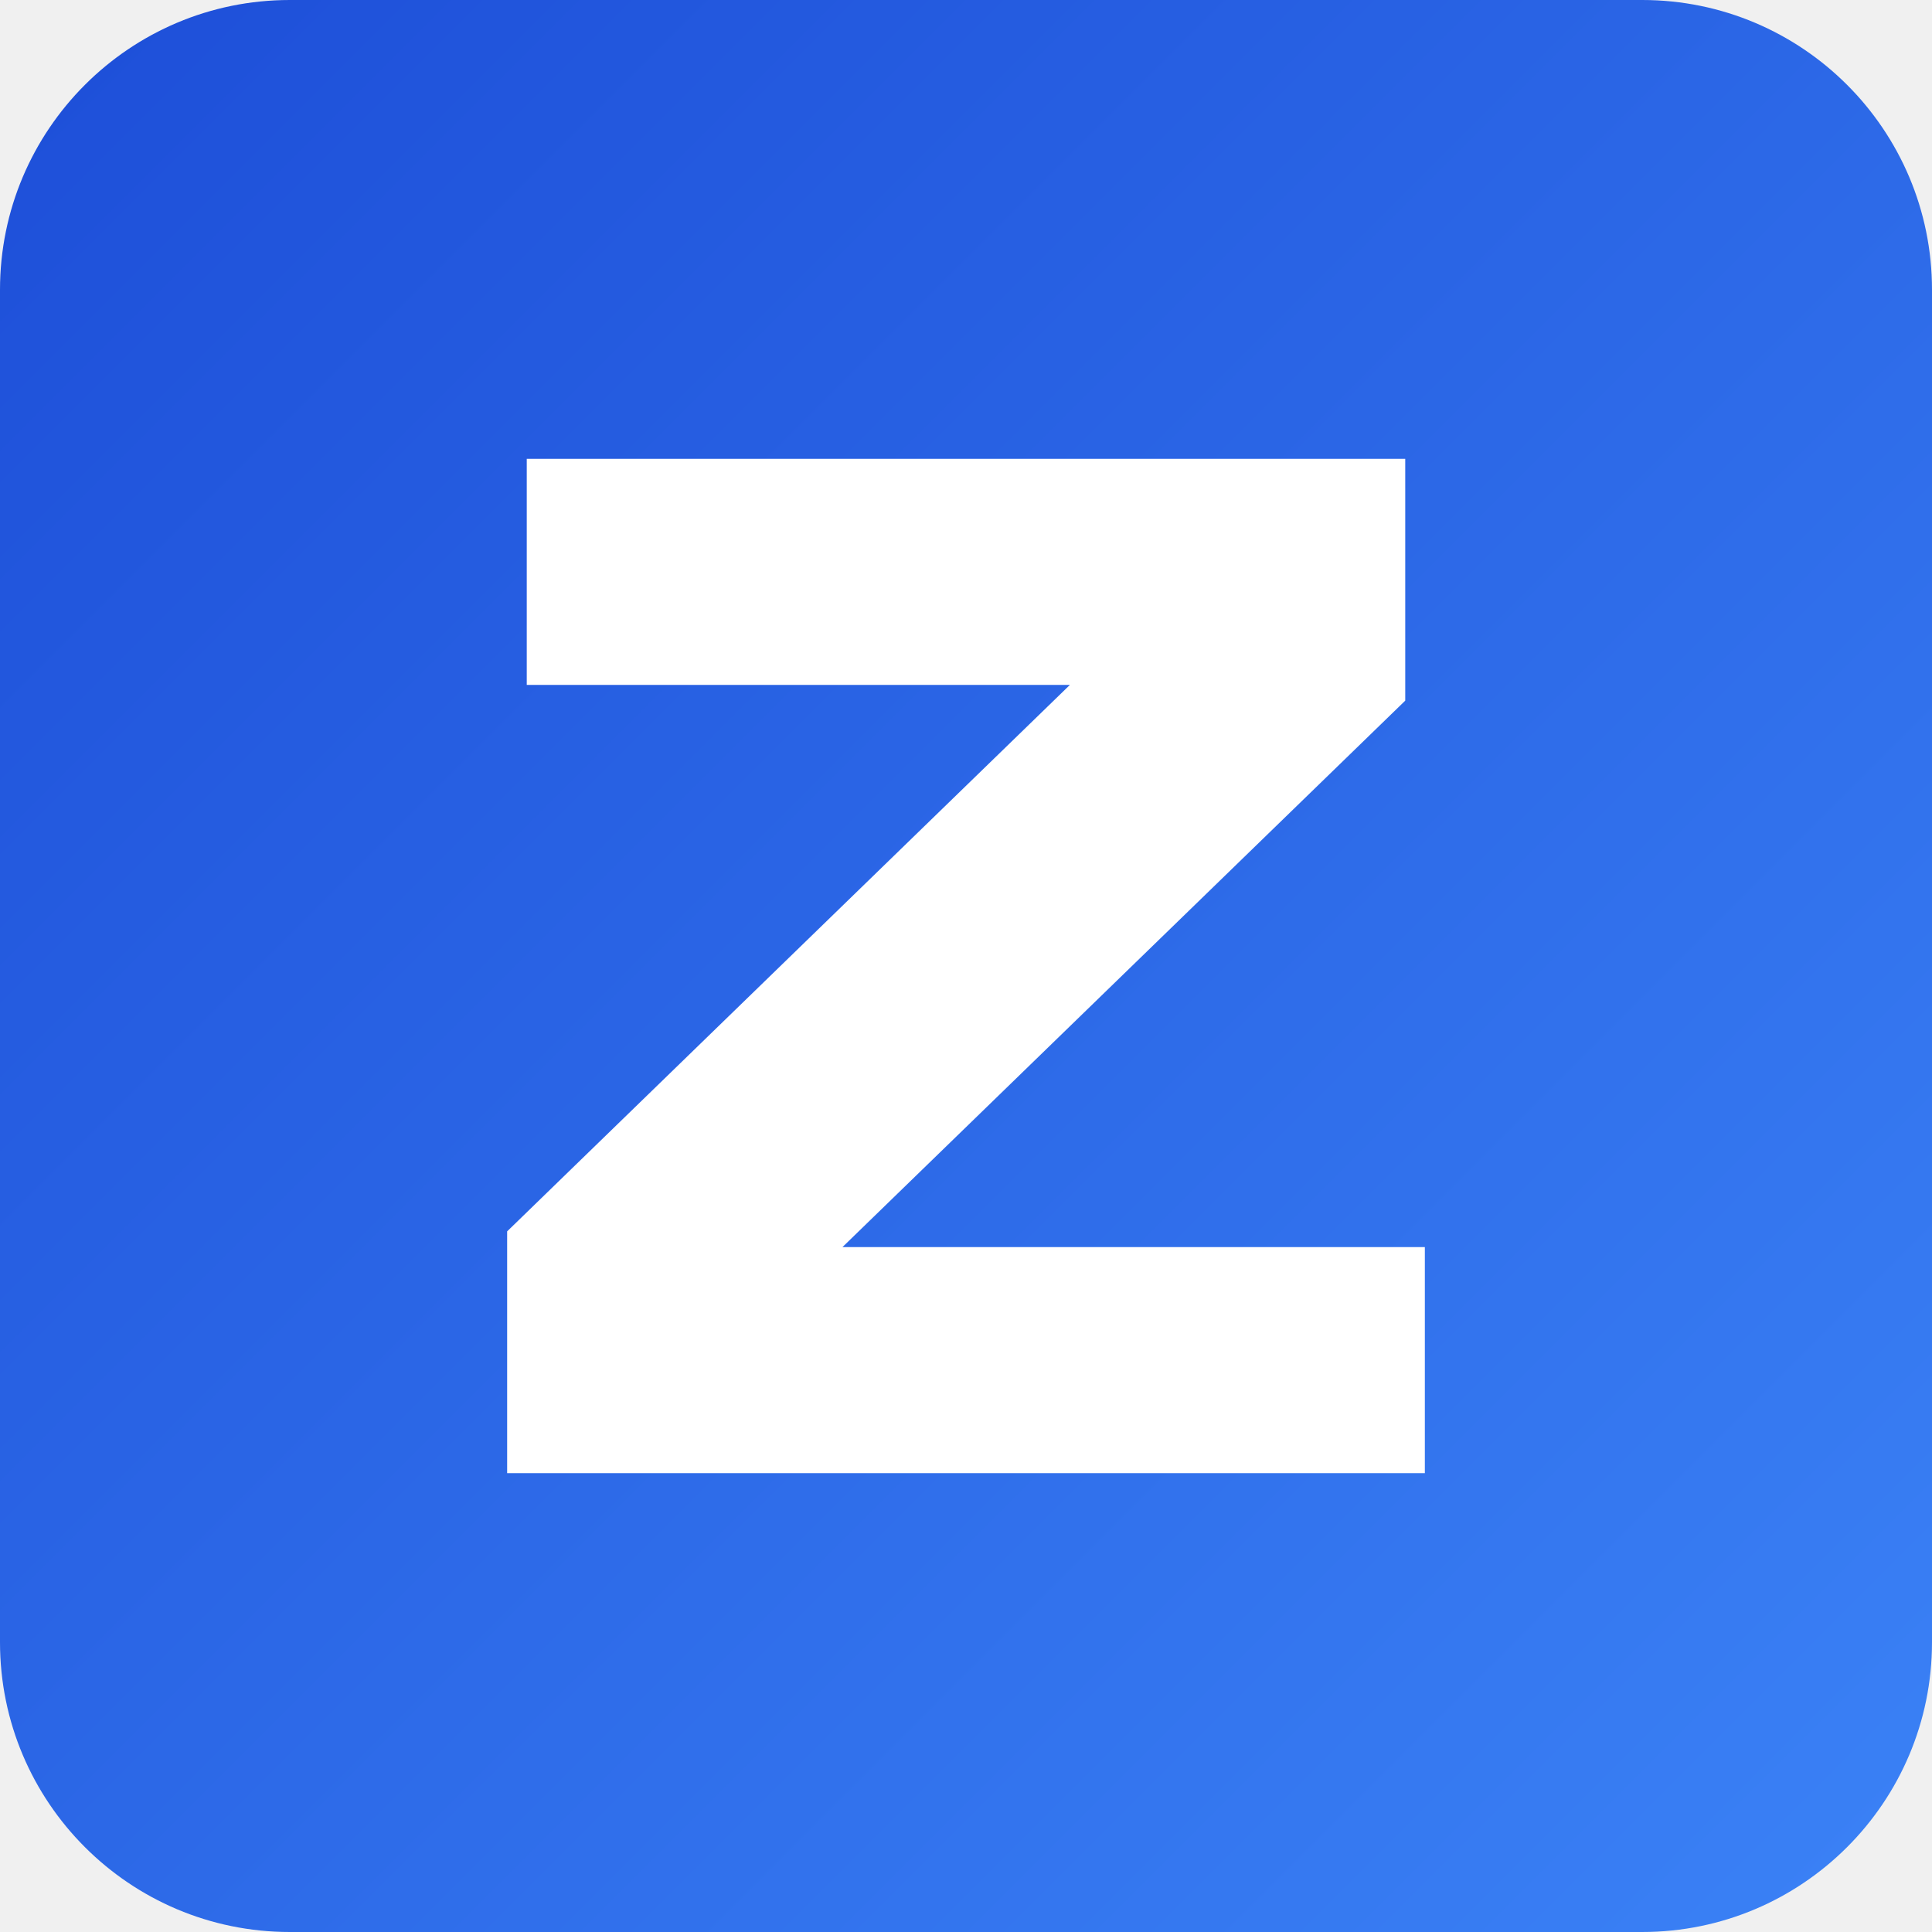
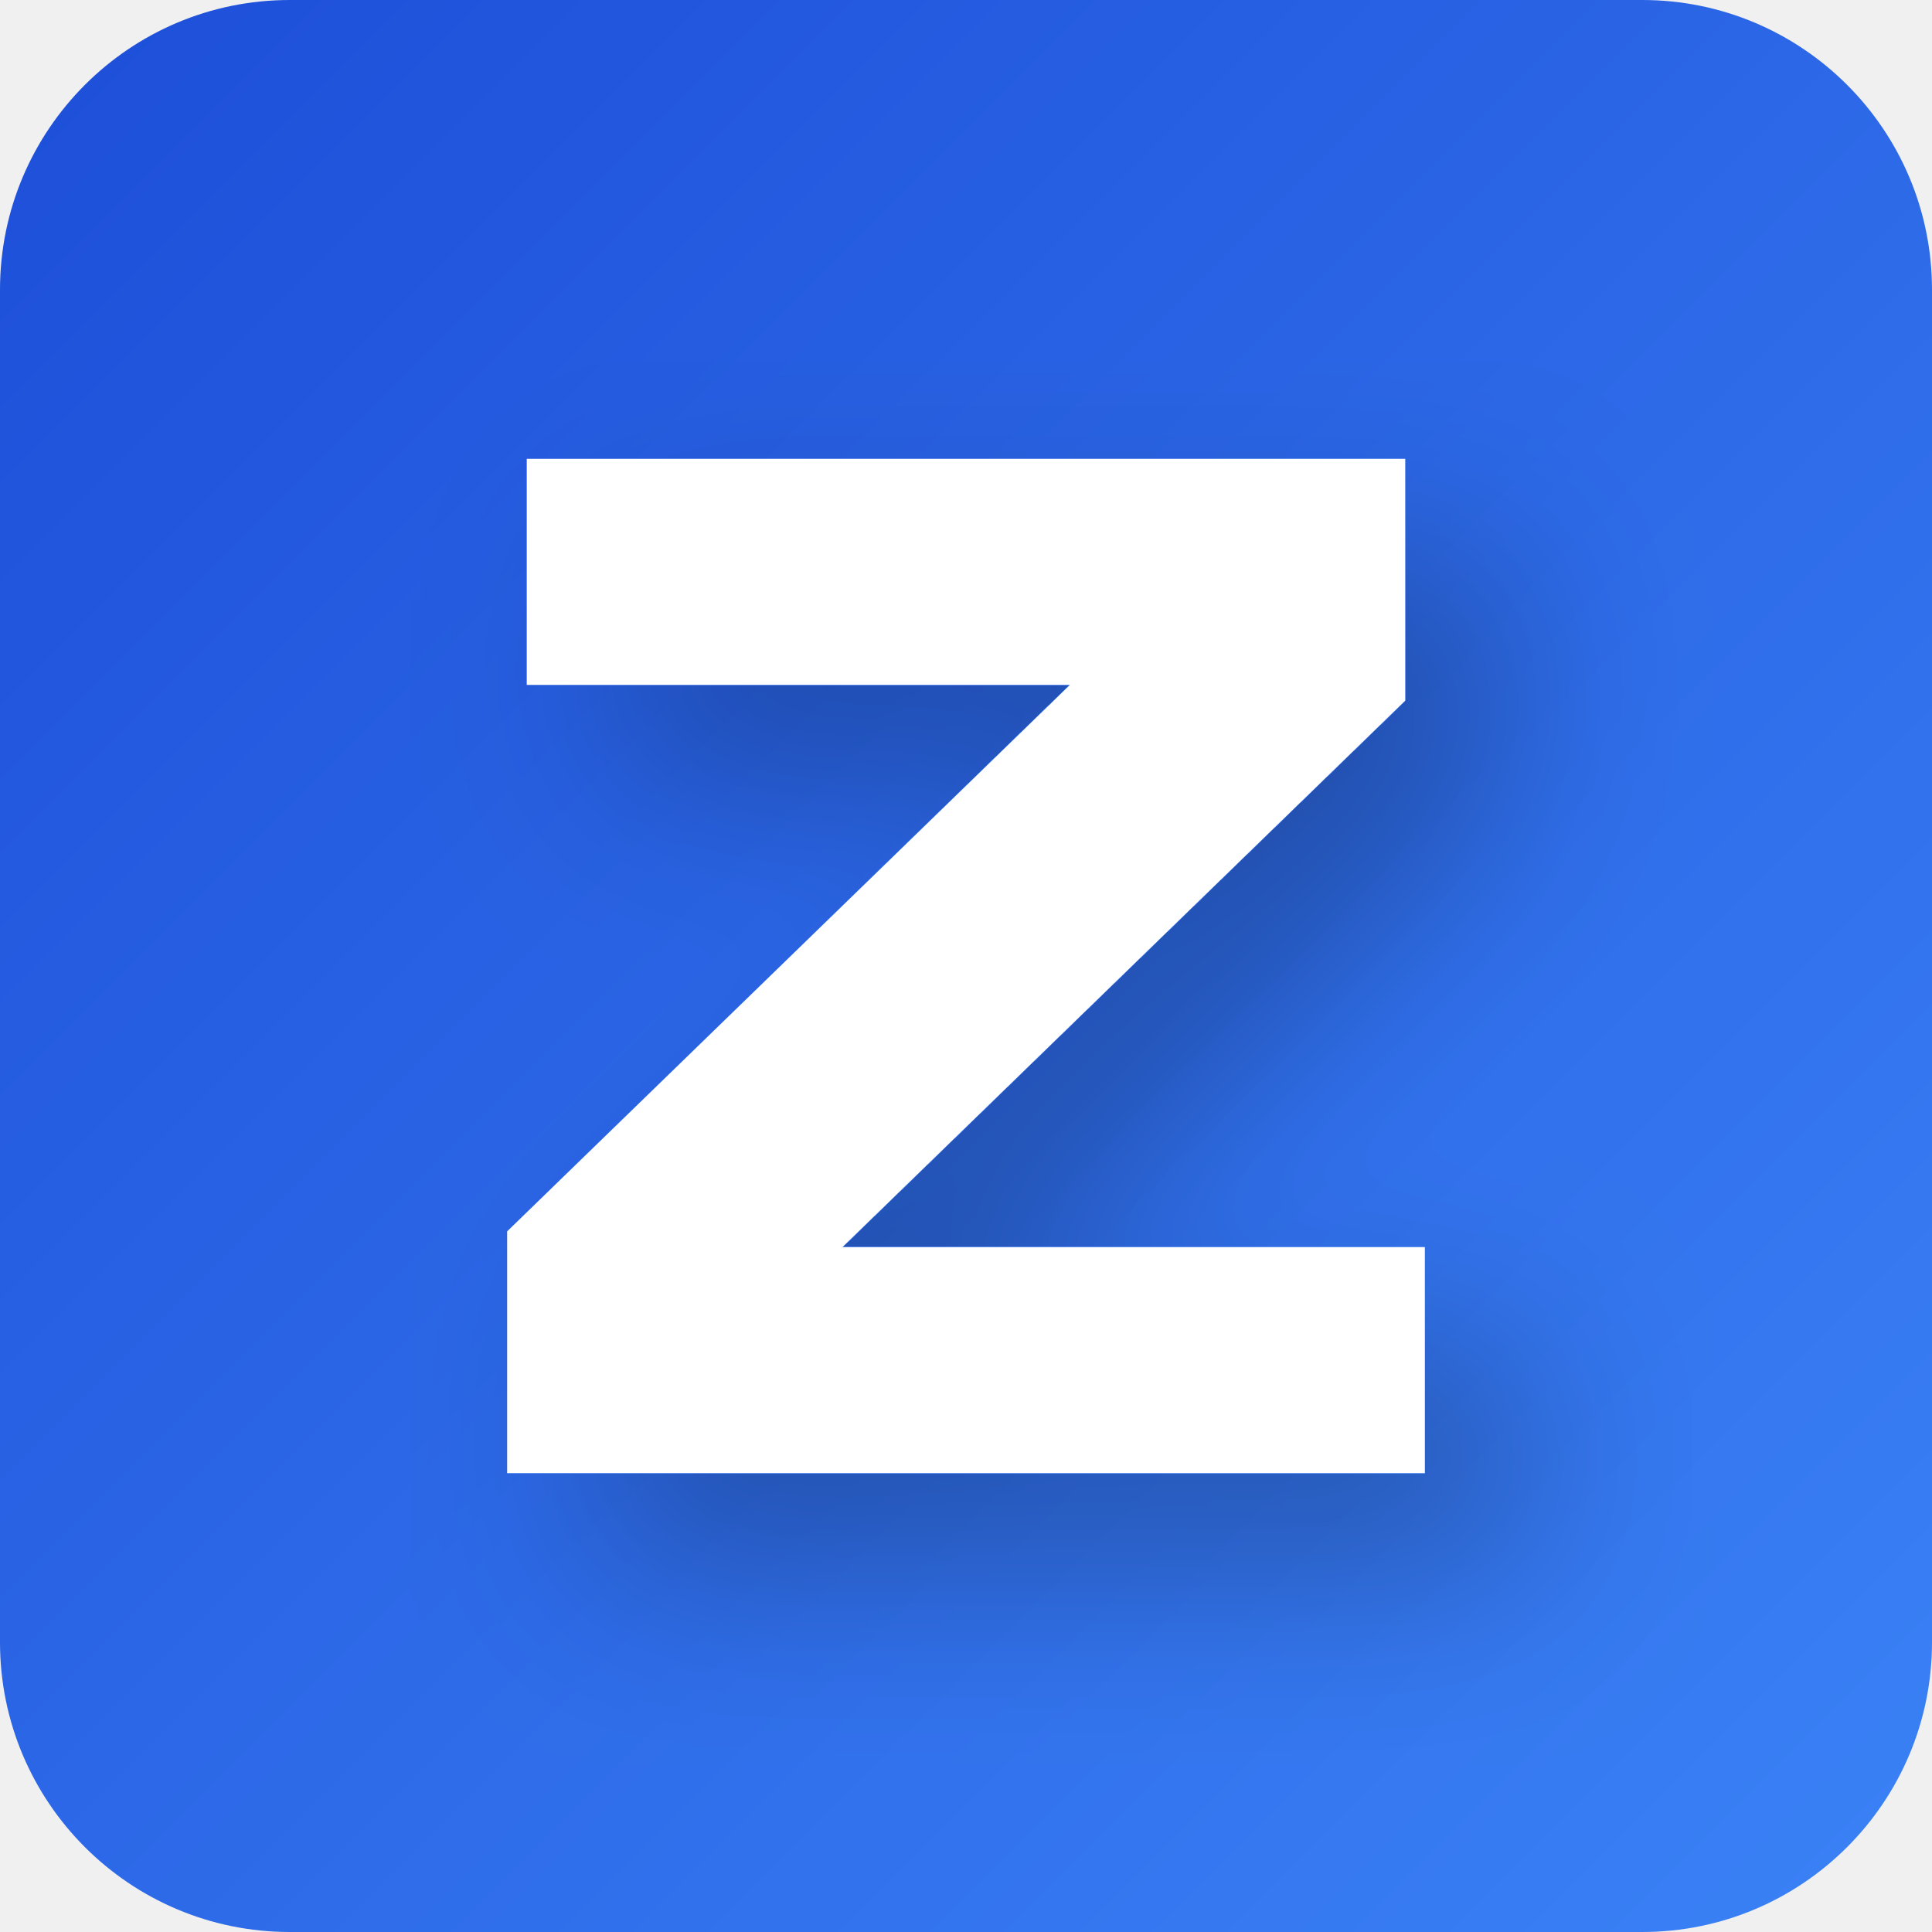
<svg xmlns="http://www.w3.org/2000/svg" width="80" height="80" fill="none">
  <rect width="80" height="80" fill="url(#a)" rx="12" />
-   <path fill="#fff" d="M21 61V50.988L44.303 28.36H21.812V19h36.376v10.012L34.885 51.639H59V61H21Z" />
+   <g filter="url(#b)">
+     <path fill="#fff" d="M21 61V50.988L44.303 28.36H21.812V19h36.376v10.012L34.885 51.639H59V61H21Z" />
+   </g>
  <defs>
    <linearGradient id="a" x1="0" x2="80" y1="0" y2="80" gradientUnits="userSpaceOnUse">
      <stop stop-color="#1D4ED8" />
      <stop offset="1" stop-color="#3B82F6" />
    </linearGradient>
+     <filter id="b" width="54" height="58" x="17" y="15" color-interpolation-filters="sRGB" filterUnits="userSpaceOnUse">
+       <feFlood flood-opacity="0" result="BackgroundImageFix" />
+       <feColorMatrix in="SourceAlpha" result="hardAlpha" values="0 0 0 0 0 0 0 0 0 0 0 0 0 0 0 0 0 0 127 0" />
+       <feOffset dx="4" dy="4" />
+       <feGaussianBlur stdDeviation="4" />
+       <feComposite in2="hardAlpha" operator="out" />
+       <feColorMatrix values="0 0 0 0 0 0 0 0 0 0 0 0 0 0 0 0 0 0 0.25 0" />
+       <feBlend in2="BackgroundImageFix" result="effect1_dropShadow_234_5" />
+       <feBlend in="SourceGraphic" in2="effect1_dropShadow_234_5" result="shape" />
+     </filter>
  </defs>
</svg>
